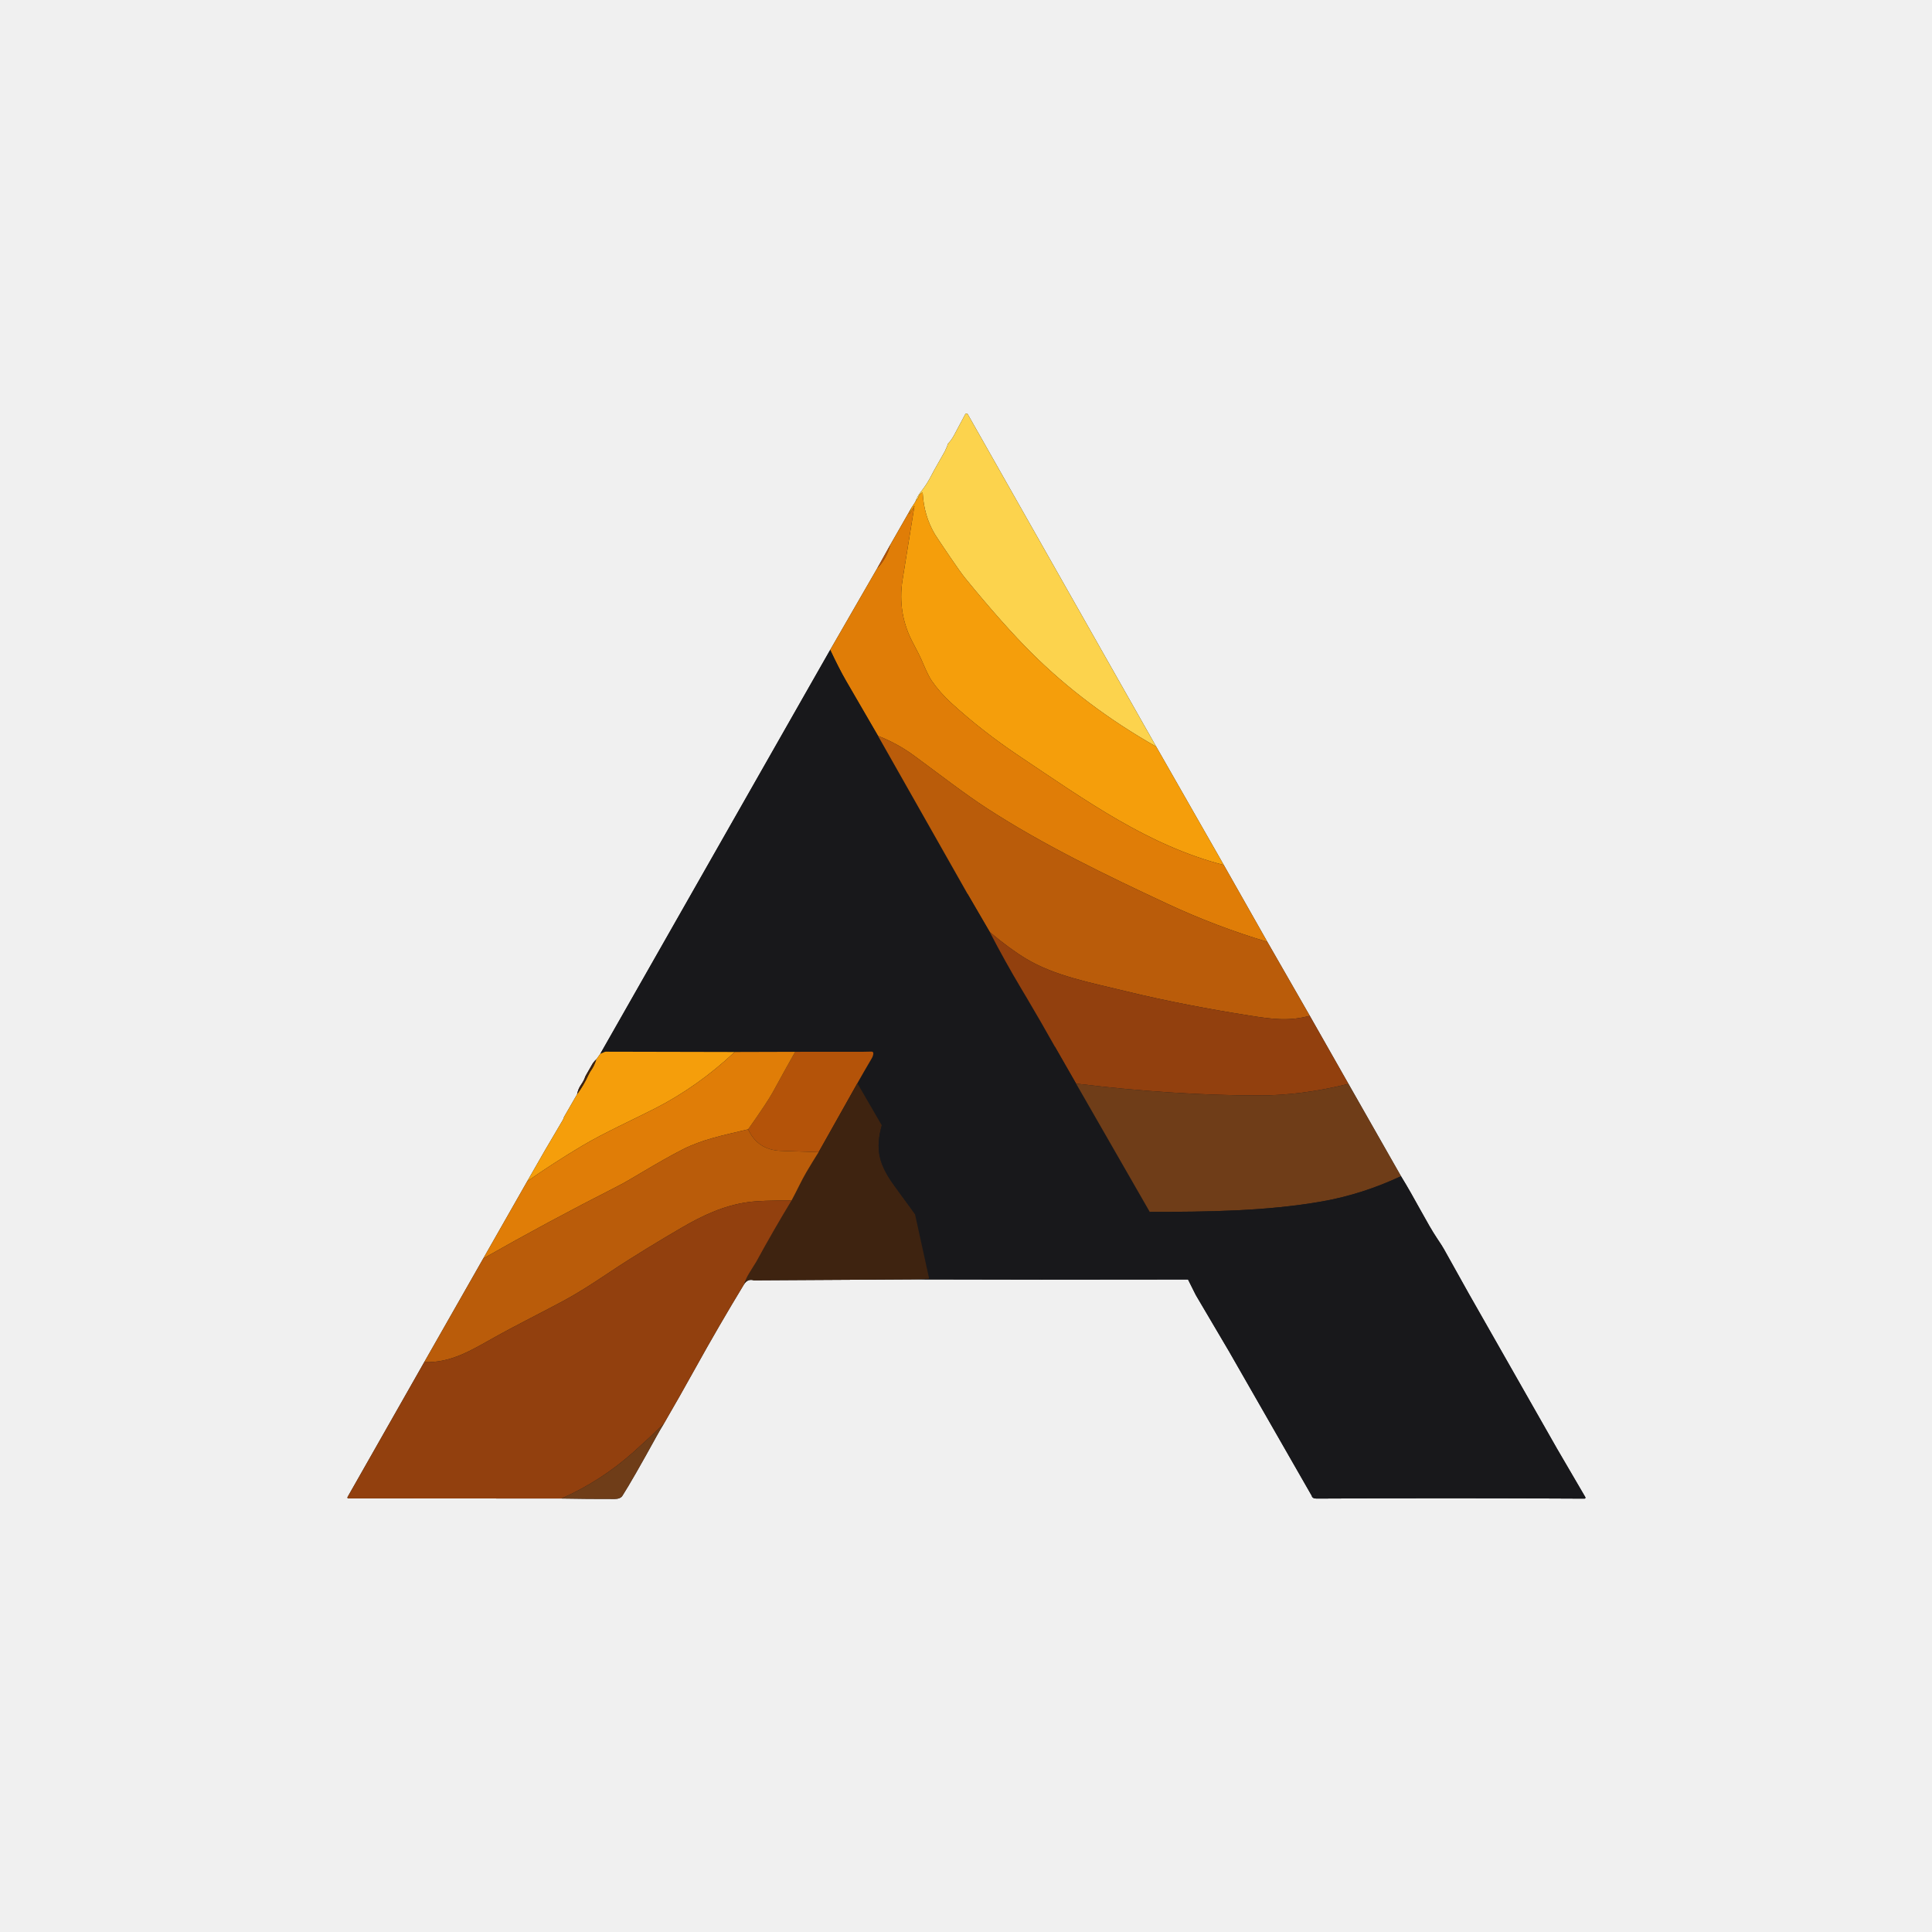
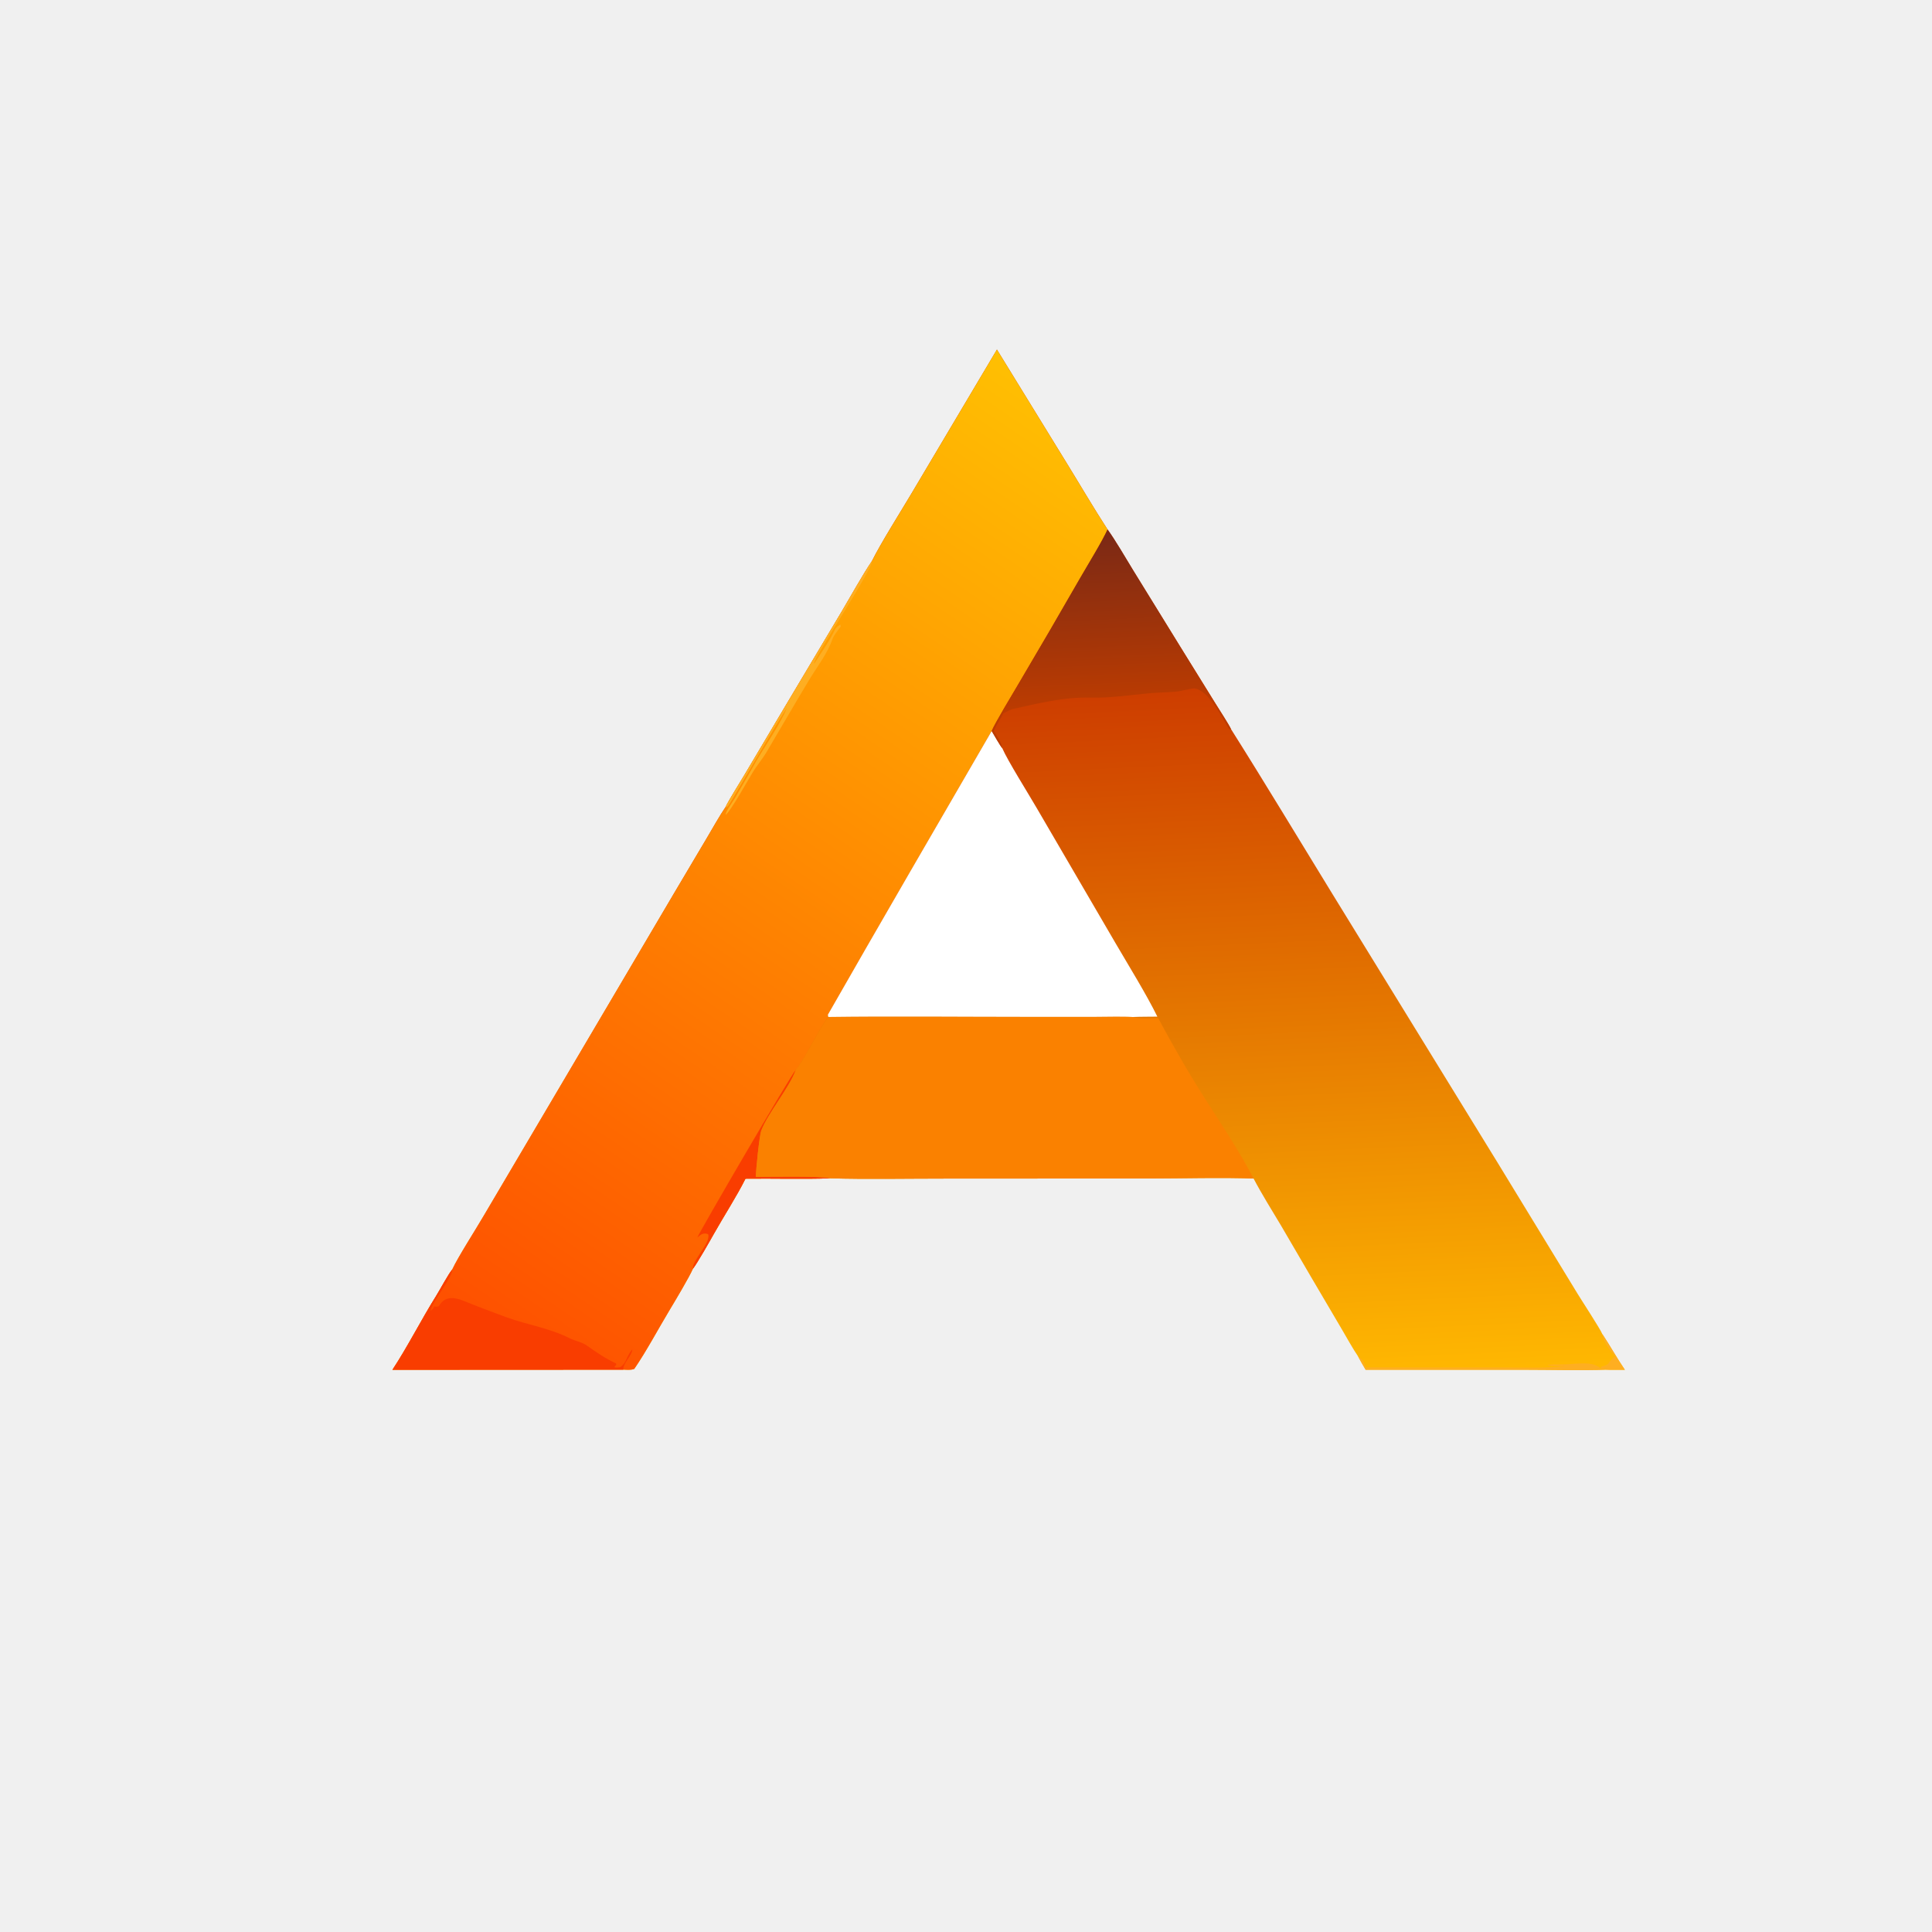
<svg xmlns="http://www.w3.org/2000/svg" width="1024" height="1024" viewBox="0 0 1024 1024" aria-label="Arbiter">
  <style>
-     .fg { fill: #18181b; }
-     @media (prefers-color-scheme: dark) { .fg { fill: #ffffff; } }
+     .bg { fill: #ffffff; }
+     @media (prefers-color-scheme: dark) { .bg { fill: #020719; } }
  </style>
-   <path class="fg" d="M 485.12 266.02 L 483.21 268.94 L 471.89 288.74 L 464.92 301.25 L 440.02 344.43 L 426.25 368.60 L 318.17 558.53 L 316.07 561.46 Q 314.50 562.84 313.52 564.74 Q 313.10 565.57 310.41 570.18 A 3.20 2.77 -24.9 0 0 310.14 570.78 Q 309.58 572.60 307.86 575.09 Q 306.45 577.12 305.87 579.98 L 299.00 591.91 A 1.12 1.12 0.0 0 0 298.87 592.23 Q 298.71 592.92 298.33 593.56 Q 288.75 609.65 279.43 626.12 L 256.14 667.01 L 224.85 721.96 L 184.20 793.48 A 0.47 0.46 -75.0 0 0 184.60 794.18 L 297.55 794.25 Q 311.64 794.51 325.75 794.48 Q 328.82 794.47 329.90 792.77 Q 335.44 784.05 347.83 761.52 Q 349.70 758.12 351.80 754.69 Q 360.32 740.03 368.60 725.08 Q 381.03 702.65 394.28 680.84 Q 396.19 677.66 399.39 678.57 A 0.70 0.65 -33.0 0 0 399.62 678.61 L 484.71 678.11 L 551.48 678.23 L 629.68 678.16 L 633.82 686.43 L 651.39 716.23 L 695.21 792.72 Q 695.56 794.29 697.78 794.28 Q 768.44 793.90 839.80 794.31 A 0.53 0.53 0.0 0 0 840.26 793.52 L 825.27 767.86 L 778.44 685.57 L 765.37 662.15 Q 764.55 660.62 761.66 656.33 C 756.55 648.75 749.66 634.88 742.56 623.41 L 714.71 574.47 L 694.21 538.38 L 671.73 499.21 L 648.65 458.48 L 612.82 395.74 L 512.94 219.57 A 0.78 0.78 0.0 0 0 511.57 219.60 Q 507.26 227.78 505.75 230.53 Q 504.18 233.39 502.69 234.87 A 1.52 1.50 -18.8 0 0 502.26 235.73 Q 502.21 236.10 500.84 239.10 Q 500.53 239.77 495.16 249.15 Q 495.09 249.28 492.94 253.32 Q 490.89 257.16 487.88 260.92 Q 486.30 262.89 485.12 266.02 Z" />
-   <path fill="#fcd34d" d="M 612.82 395.74 Q 575.26 374.41 546.72 346.03 Q 531.70 331.09 511.61 306.48 Q 509.15 303.46 503.37 294.93 Q 496.33 284.55 495.46 283.08 Q 489.73 273.39 489.06 261.40 A 0.31 0.31 0.0 0 0 488.59 261.16 Q 487.13 262.11 486.82 263.51 A 1.72 1.69 75.8 0 1 486.30 264.40 Q 485.67 264.97 485.12 266.02 Q 486.30 262.89 487.88 260.92 Q 490.89 257.16 492.94 253.32 Q 495.09 249.28 495.16 249.15 Q 500.53 239.77 500.84 239.10 Q 502.21 236.10 502.26 235.73 A 1.52 1.50 -18.8 0 1 502.69 234.87 Q 504.18 233.39 505.75 230.53 Q 507.26 227.78 511.57 219.60 A 0.78 0.78 0.0 0 1 512.94 219.57 L 612.82 395.74 Z" />
-   <path fill="#f59e0b" d="M 612.82 395.74 L 648.65 458.48 C 608.61 448.12 576.01 424.67 539.95 400.54 Q 520.79 387.71 504.48 372.87 Q 498.20 367.16 493.81 360.80 Q 492.07 358.28 488.99 351.02 Q 487.22 346.83 484.17 341.24 Q 475.51 325.34 478.37 307.30 Q 481.27 288.97 484.66 268.23 A 0.06 0.06 0.0 0 0 484.54 268.19 Q 483.27 270.70 482.11 272.39 Q 482.08 272.44 482.00 272.43 A 0.13 0.10 -75.3 0 1 481.93 272.26 L 483.21 268.94 L 485.12 266.02 Q 485.67 264.97 486.30 264.40 A 1.72 1.69 75.8 0 0 486.82 263.51 Q 487.13 262.11 488.59 261.16 A 0.31 0.31 0.0 0 1 489.06 261.40 Q 489.73 273.39 495.46 283.08 Q 496.33 284.55 503.37 294.93 Q 509.15 303.46 511.61 306.48 Q 531.70 331.09 546.72 346.03 Q 575.26 374.41 612.82 395.74 Z" />
-   <path fill="#e07d07" d="M 648.65 458.48 L 671.73 499.21 Q 644.53 491.07 618.67 479.01 C 586.28 463.89 552.98 447.82 523.28 428.54 C 511.17 420.69 498.39 410.71 484.57 400.57 Q 475.72 394.07 465.36 390.02 Q 456.86 375.41 448.32 360.67 Q 444.79 354.57 440.02 344.43 L 464.92 301.25 Q 469.94 296.03 471.89 288.74 L 483.21 268.94 L 481.93 272.26 A 0.13 0.10 -75.3 0 0 482.00 272.43 Q 482.08 272.44 482.11 272.39 Q 483.27 270.70 484.54 268.19 A 0.06 0.06 0.0 0 1 484.66 268.23 Q 481.27 288.97 478.37 307.30 Q 475.51 325.34 484.17 341.24 Q 487.22 346.83 488.99 351.02 Q 492.07 358.28 493.81 360.80 Q 498.20 367.16 504.48 372.87 Q 520.79 387.71 539.95 400.54 C 576.01 424.67 608.61 448.12 648.65 458.48 Z" />
-   <path fill="#b45309" d="M 471.89 288.74 Q 469.94 296.03 464.92 301.25 L 471.89 288.74 Z" />
-   <path class="fg" d="M 440.02 344.43 Q 444.79 354.57 448.32 360.67 Q 456.86 375.41 465.36 390.02 L 512.90 473.91 Q 510.95 474.12 510.33 475.24 Q 503.25 487.92 493.56 504.81 Q 488.62 513.43 485.22 519.95 C 483.60 523.07 481.35 526.39 479.58 529.56 Q 471.28 544.49 464.37 556.27 A 0.75 0.75 0.0 0 0 465.01 557.39 L 495.20 557.78 Q 509.71 574.15 517.09 581.74 C 531.63 596.70 540.03 611.42 544.69 631.76 Q 550.63 657.68 551.48 678.23 L 484.71 678.11 L 491.99 677.78 A 0.42 0.42 0.0 0 0 492.38 677.27 L 484.95 643.47 C 487.50 627.38 487.80 613.08 474.33 601.58 Q 472.07 599.64 467.37 596.48 L 454.42 574.14 Q 458.13 567.57 462.02 560.99 Q 462.86 559.56 462.89 558.26 A 0.87 0.87 0.0 0 0 462.00 557.37 L 456.84 557.47 Q 454.01 543.25 455.84 529.00 C 458.03 511.94 460.18 500.77 456.93 487.32 Q 454.02 475.29 453.77 467.05 C 453.44 456.60 455.92 445.33 455.96 434.99 Q 456.04 419.36 451.09 404.40 C 446.19 389.57 438.12 378.60 426.25 368.60 L 440.02 344.43 Z" />
-   <path class="fg" d="M 456.84 557.47 L 421.46 557.48 L 389.43 557.57 L 321.11 557.42 A 1.68 1.67 33.1 0 0 320.44 557.56 L 318.17 558.53 L 426.25 368.60 C 438.12 378.60 446.19 389.57 451.09 404.40 Q 456.04 419.36 455.96 434.99 C 455.92 445.33 453.44 456.60 453.77 467.05 Q 454.02 475.29 456.93 487.32 C 460.18 500.77 458.03 511.94 455.84 529.00 Q 454.01 543.25 456.84 557.47 Z" />
-   <path fill="#ba5c0a" d="M 671.73 499.21 L 694.21 538.38 C 683.19 541.37 674.27 540.19 662.09 538.25 C 640.82 534.86 618.95 530.80 596.28 525.26 C 577.84 520.75 558.96 517.26 543.72 508.06 Q 535.21 502.92 524.61 494.01 L 512.90 473.91 L 465.36 390.02 Q 475.72 394.07 484.57 400.57 C 498.39 410.71 511.17 420.69 523.28 428.54 C 552.98 447.82 586.28 463.89 618.67 479.01 Q 644.53 491.07 671.73 499.21 Z" />
-   <path class="fg" d="M 512.90 473.91 L 524.61 494.01 Q 532.54 509.34 541.36 524.12 Q 542.78 526.49 544.19 528.86 Q 551.80 541.72 559.07 554.68 L 557.59 557.41 A 0.83 0.82 13.7 0 1 556.86 557.85 L 495.20 557.78 L 465.01 557.39 A 0.75 0.75 0.0 0 1 464.37 556.27 Q 471.28 544.49 479.58 529.56 C 481.35 526.39 483.60 523.07 485.22 519.95 Q 488.62 513.43 493.56 504.81 Q 503.25 487.92 510.33 475.24 Q 510.95 474.12 512.90 473.91 Z" />
-   <path fill="#92400e" d="M 694.21 538.38 L 714.71 574.47 Q 689.78 580.69 666.64 580.63 Q 621.02 580.50 570.34 574.33 L 559.07 554.68 Q 551.80 541.72 544.19 528.86 Q 542.78 526.49 541.36 524.12 Q 532.54 509.34 524.61 494.01 Q 535.21 502.92 543.72 508.06 C 558.96 517.26 577.84 520.75 596.28 525.26 C 618.95 530.80 640.82 534.86 662.09 538.25 C 674.27 540.19 683.19 541.37 694.21 538.38 Z" />
-   <path class="fg" d="M 570.34 574.33 L 609.40 642.34 L 629.68 678.16 L 551.48 678.23 Q 550.63 657.68 544.69 631.76 C 540.03 611.42 531.63 596.70 517.09 581.74 Q 509.71 574.15 495.20 557.78 L 556.86 557.85 A 0.83 0.82 13.7 0 0 557.59 557.41 L 559.07 554.68 L 570.34 574.33 Z" />
-   <path fill="#f59e0b" d="M 389.43 557.57 Q 369.88 575.91 347.09 587.56 C 335.95 593.26 320.37 600.27 308.50 607.34 Q 293.67 616.17 279.43 626.12 Q 288.75 609.65 298.33 593.56 Q 298.71 592.92 298.87 592.23 A 1.12 1.12 0.0 0 1 299.00 591.91 L 305.87 579.98 Q 309.38 575.23 311.78 569.94 Q 312.42 568.52 313.84 566.43 Q 314.98 564.75 316.07 561.46 L 318.17 558.53 L 320.44 557.56 A 1.68 1.67 33.1 0 1 321.11 557.42 L 389.43 557.57 Z" />
-   <path fill="#b45309" d="M 454.42 574.14 L 433.89 610.66 Q 423.67 610.37 413.83 609.98 Q 401.60 609.50 396.53 598.57 Q 406.85 583.95 409.73 578.64 Q 415.46 568.10 421.46 557.48 L 456.84 557.47 L 462.00 557.37 A 0.87 0.87 0.0 0 1 462.89 558.26 Q 462.86 559.56 462.02 560.99 Q 458.13 567.57 454.42 574.14 Z" />
-   <path fill="#e07d07" d="M 421.46 557.48 Q 415.46 568.10 409.73 578.64 Q 406.85 583.95 396.53 598.57 C 382.70 601.83 372.04 604.05 362.03 609.13 Q 353.51 613.45 339.63 621.73 Q 336.27 623.73 332.86 625.71 Q 329.75 627.51 325.95 629.44 Q 290.61 647.39 256.14 667.01 L 279.43 626.12 Q 293.67 616.17 308.50 607.34 C 320.37 600.27 335.95 593.26 347.09 587.56 Q 369.88 575.91 389.43 557.57 L 421.46 557.48 Z" />
-   <path fill="#3e2310" d="M 316.07 561.46 Q 314.98 564.75 313.84 566.43 Q 312.42 568.52 311.78 569.94 Q 309.38 575.23 305.87 579.98 Q 306.45 577.12 307.86 575.09 Q 309.58 572.60 310.14 570.78 A 3.20 2.77 -24.9 0 1 310.41 570.18 Q 313.10 565.57 313.52 564.74 Q 314.50 562.84 316.07 561.46 Z" />
-   <path fill="#3e2310" d="M 467.37 596.48 C 463.71 609.32 466.05 617.41 473.78 628.15 Q 479.34 635.87 484.95 643.47 L 492.38 677.27 A 0.42 0.42 0.0 0 1 491.99 677.78 L 484.71 678.11 L 399.62 678.61 A 0.70 0.65 -33.0 0 1 399.39 678.57 Q 396.19 677.66 394.28 680.84 Q 395.40 677.53 397.24 674.58 Q 400.80 668.87 400.90 668.68 Q 409.87 652.23 419.55 636.29 C 422.29 631.25 424.76 625.75 427.49 621.13 Q 430.57 615.93 433.89 610.66 L 454.42 574.14 L 467.37 596.48 Z" />
-   <path fill="#6f3d18" d="M 714.71 574.47 L 742.56 623.41 Q 722.06 632.98 701.01 636.72 C 671.23 642.01 640.02 642.29 609.40 642.34 L 570.34 574.33 Q 621.02 580.50 666.64 580.63 Q 689.78 580.69 714.71 574.47 Z" />
-   <path class="fg" d="M 484.95 643.47 Q 479.34 635.87 473.78 628.15 C 466.05 617.41 463.71 609.32 467.37 596.48 Q 472.07 599.64 474.33 601.58 C 487.80 613.08 487.50 627.38 484.95 643.47 Z" />
-   <path fill="#ba5c0a" d="M 396.53 598.57 Q 401.60 609.50 413.83 609.98 Q 423.67 610.37 433.89 610.66 Q 430.57 615.93 427.49 621.13 C 424.76 625.75 422.29 631.25 419.55 636.29 Q 403.30 636.18 396.42 637.16 C 383.33 639.01 372.30 644.28 360.94 650.90 C 350.31 657.10 336.14 665.62 323.74 673.87 C 313.84 680.47 307.09 684.88 298.67 689.45 C 288.64 694.89 274.76 701.73 261.80 708.96 C 249.91 715.60 239.03 722.45 224.85 721.96 L 256.14 667.01 Q 290.61 647.39 325.95 629.44 Q 329.75 627.51 332.86 625.71 Q 336.27 623.73 339.63 621.73 Q 353.51 613.45 362.03 609.13 C 372.04 604.05 382.70 601.83 396.53 598.57 Z" />
-   <path class="fg" d="M 765.37 662.15 L 767.18 666.53 A 0.49 0.49 0.0 0 1 766.96 667.15 C 741.18 681.49 713.21 687.68 684.19 691.16 C 666.05 693.33 650.76 693.15 633.82 686.43 L 629.68 678.16 L 609.40 642.34 C 640.02 642.29 671.23 642.01 701.01 636.72 Q 722.06 632.98 742.56 623.41 C 749.66 634.88 756.55 648.75 761.66 656.33 Q 764.55 660.62 765.37 662.15 Z" />
-   <path fill="#92400e" d="M 419.55 636.29 Q 409.87 652.23 400.90 668.68 Q 400.80 668.87 397.24 674.58 Q 395.40 677.53 394.28 680.84 Q 381.03 702.65 368.60 725.08 Q 360.32 740.03 351.80 754.69 Q 343.93 762.30 335.91 769.48 Q 318.63 784.93 297.55 794.25 L 184.60 794.18 A 0.47 0.46 -75.0 0 1 184.20 793.48 L 224.85 721.96 C 239.03 722.45 249.91 715.60 261.80 708.96 C 274.76 701.73 288.64 694.89 298.67 689.45 C 307.09 684.88 313.84 680.47 323.74 673.87 C 336.14 665.62 350.31 657.10 360.94 650.90 C 372.30 644.28 383.33 639.01 396.42 637.16 Q 403.30 636.18 419.55 636.29 Z" />
-   <path class="fg" d="M 778.44 685.57 C 752.52 700.21 726.57 707.61 697.03 711.57 Q 669.12 715.32 651.39 716.23 L 633.82 686.43 C 650.76 693.15 666.05 693.33 684.19 691.16 C 713.21 687.68 741.18 681.49 766.96 667.15 A 0.49 0.49 0.0 0 0 767.18 666.53 L 765.37 662.15 L 778.44 685.57 Z" />
-   <path class="fg" d="M 825.27 767.86 Q 804.92 776.10 783.60 780.89 C 754.80 787.36 724.80 792.41 695.21 792.72 L 651.39 716.23 Q 669.12 715.32 697.03 711.57 C 726.57 707.61 752.52 700.21 778.44 685.57 L 825.27 767.86 Z" />
-   <path fill="#6f3d18" d="M 351.80 754.69 Q 349.70 758.12 347.83 761.52 Q 335.44 784.05 329.90 792.77 Q 328.82 794.47 325.75 794.48 Q 311.64 794.51 297.55 794.25 Q 318.63 784.93 335.91 769.48 Q 343.93 762.30 351.80 754.69 Z" />
-   <path class="fg" d="M 825.27 767.86 L 840.26 793.52 A 0.53 0.53 0.0 0 1 839.80 794.31 Q 768.44 793.90 697.78 794.28 Q 695.56 794.29 695.21 792.72 C 724.80 792.41 754.80 787.36 783.60 780.89 Q 804.92 776.10 825.27 767.86 Z" />
+   <defs>
+     <linearGradient id="g0" gradientUnits="userSpaceOnUse" x1="682.362" y1="362.184" x2="699.539" y2="731.920">
+       <stop offset="0" stop-color="#CD3D00" />
+       <stop offset="1" stop-color="#FFB801" />
+     </linearGradient>
+     <linearGradient id="g1" gradientUnits="userSpaceOnUse" x1="256.138" y1="713.659" x2="587.192" y2="227.464">
+       <stop offset="0" stop-color="#FE4F00" />
+       <stop offset="1" stop-color="#FFBF02" />
+     </linearGradient>
+     <linearGradient id="g2" gradientUnits="userSpaceOnUse" x1="585.903" y1="374.212" x2="581.869" y2="282.726">
+       <stop offset="0" stop-color="#BC3C01" />
+       <stop offset="1" stop-color="#7B2915" />
+     </linearGradient>
+   </defs>
+   <path fill="url(#g0)" d="M462.126 297.41C466.724 288.066 477.593 270.868 483.132 261.518L528.395 185.28L565.557 245.764C572.647 257.267 579.701 269.36 587.026 280.626C591.335 286.558 596.702 295.941 600.702 302.435L625.678 342.951L644.292 372.997C646.111 375.951 651.167 383.685 652.512 386.523C670.481 414.988 688.131 444.377 705.756 473.087L793.577 615.932L836.013 685.489C838.31 689.301 848.143 704.289 849.233 707.013C853.282 713.111 857.204 720.188 861.212 726.021C858.19 726.005 853.96 726.12 851.041 725.959C838.046 726.456 821.362 726.004 808.167 726.003L723.818 725.995C722.407 723.7 721.078 721.208 719.765 718.846C717.186 715.117 713.516 708.483 711.094 704.376L694.912 676.87L678.947 649.536C674.23 641.634 668.646 632.734 664.422 624.653C647.866 623.987 626.683 624.608 609.88 624.62L498.899 624.681C479.833 624.683 459.05 625.093 440.093 624.539C425.453 625.049 409.919 624.552 395.112 624.738C390.541 633.911 383.736 644.44 378.576 653.594C376.278 657.672 369.716 669.284 367.243 672.497C365.209 677.132 357.979 689.223 354.998 694.171C349.17 703.842 342.486 716.388 336.177 725.547C334.259 726.271 332.463 726.011 330.375 725.946L208.005 726.007C215.956 713.977 223.473 699.114 231.267 686.678C233.042 683.846 237.807 674.999 239.656 672.92C242.712 666.287 252.167 651.656 256.294 644.53L301.511 567.941L357.462 473.108L374.559 444.294C377.607 439.15 381.318 432.488 384.635 427.632C385.866 424.793 392.597 414.06 394.534 410.792L416.832 373.252L446.411 323.628C450.944 315.991 457.29 304.527 462.126 297.41Z" />
+   <path fill="url(#g1)" d="M462.126 297.41C466.724 288.066 477.593 270.868 483.132 261.518L528.395 185.28L565.557 245.764C572.647 257.267 579.701 269.36 587.026 280.626C584.33 286.749 576.446 299.509 572.825 305.83C561.924 324.823 550.9 343.746 539.754 362.596C536.987 367.318 527.238 383.4 525.608 387.452C503.095 426.234 462.753 495.756 438.791 537.821C438.861 538.217 438.93 538.613 439 539.009C433.744 545.8 425.625 562.993 421.773 567.034C418.593 576.297 406.929 590.044 403.491 599.259C402.457 602.03 400.602 620.454 400.637 623.755C407.584 623.765 435.62 623.204 440.093 624.539C425.453 625.049 409.919 624.552 395.112 624.738C390.541 633.911 383.736 644.44 378.576 653.594C376.278 657.672 369.716 669.284 367.243 672.497C365.209 677.132 357.979 689.223 354.998 694.171C349.17 703.842 342.486 716.388 336.177 725.547C334.259 726.271 332.463 726.011 330.375 725.946L208.005 726.007C215.956 713.977 223.473 699.114 231.267 686.678C233.042 683.846 237.807 674.999 239.656 672.92C242.712 666.287 252.167 651.656 256.294 644.53L301.511 567.941L357.462 473.108L374.559 444.294C377.607 439.15 381.318 432.488 384.635 427.632C385.866 424.793 392.597 414.06 394.534 410.792L416.832 373.252L446.411 323.628C450.944 315.991 457.29 304.527 462.126 297.41Z" />
+   <path fill="#F93D00" d="M208.005 726.007C215.956 713.977 223.473 699.114 231.267 686.678C233.042 683.846 237.807 674.999 239.656 672.92C240.138 676.498 229.183 689.841 228.165 694.731C231.057 692.913 228.975 692.232 230.705 692.546C231.484 692.687 231.86 692.548 232.604 692.296L232.96 691.727C237.326 684.853 244.928 689.242 250.712 691.478C256.773 693.847 262.861 696.147 268.973 698.378C279.611 702.179 291.473 703.986 301.988 709.336C304.877 710.806 308.729 711.338 311.435 713.45C316.582 717.035 320.749 719.948 326.469 722.622L326.635 723.361L325.572 724.57C326.609 725.076 327.287 724.763 328.656 724.635C332.117 722.643 332.217 718.219 335.123 715.259C335.175 718.253 330.025 722.704 330.375 725.946L208.005 726.007Z" />
+   <path fill="#F93D00" d="M367.243 672.497C366.713 668.147 377.011 658.514 375.319 654.161C372.867 653.111 371.246 654.428 369.618 655.927C369.67 654.619 419.599 569.045 421.773 567.034C418.593 576.297 406.929 590.044 403.491 599.259C402.457 602.03 400.602 620.454 400.637 623.755C407.584 623.765 435.62 623.204 440.093 624.539C425.453 625.049 409.919 624.552 395.112 624.738C390.541 633.911 383.736 644.44 378.576 653.594C376.278 657.672 369.716 669.284 367.243 672.497Z" />
+   <path fill="#FEAE21" d="M384.635 427.632C385.866 424.793 392.597 414.06 394.534 410.792L416.832 373.252L446.411 323.628C450.944 315.991 457.29 304.527 462.126 297.41C462.749 301.648 430.21 350.075 431.508 351.778C435.272 345.904 439.664 339.832 442.668 333.454C443.133 332.466 444.651 331.44 445.661 330.921L445.371 331.025L445.648 332.027L445.207 332.583C444.274 333.778 441.789 337.066 441.33 338.409C438.56 346.52 433.25 353.081 428.815 360.447C421.202 373.09 413.764 385.976 406.247 398.689C403.993 402.465 400.911 406.022 398.673 409.842C396.069 414.062 387.603 429.354 384.691 431.864C384.166 430.576 388.472 424.861 389.521 423.012C393.214 416.508 397.115 410.099 400.723 403.542C404.331 397.315 414.978 381.438 416.934 375.362C406.753 391.505 396.6 409.476 386.757 425.925C386.152 426.935 386.002 427.055 385.152 427.879L384.635 427.632Z" />
+   <path fill="#FA8100" d="M439 539.009C473.244 538.549 508.297 538.942 542.62 538.943L580.885 538.941C586.47 538.941 595.006 538.666 600.41 539.035C604.66 540.177 609.151 539.512 613.819 539.596C621.619 554.023 629.958 568.693 638.82 582.53C647.319 595.801 657.247 610.709 664.422 624.653C647.866 623.987 626.683 624.608 609.88 624.62L498.899 624.681C479.833 624.683 459.05 625.093 440.093 624.539C435.62 623.204 407.584 623.765 400.637 623.755C400.602 620.454 402.457 602.03 403.491 599.259C406.929 590.044 418.593 576.297 421.773 567.034C425.625 562.993 433.744 545.8 439 539.009Z" />
+   <path class="bg" d="M525.608 387.452C526.692 389.281 530.081 395.237 531.218 396.55C533.956 402.983 545.508 421.383 549.504 428.315L591.245 499.88C598.045 511.537 607.666 527.074 613.423 538.84C609.227 538.899 604.561 538.858 600.41 539.035C595.006 538.666 586.47 538.941 580.885 538.941L542.62 538.943C508.297 538.942 473.244 538.549 439 539.009C438.93 538.613 438.861 538.217 438.791 537.821C462.753 495.756 503.095 426.234 525.608 387.452Z" />
+   <path fill="url(#g2)" d="M587.026 280.626C591.335 286.558 596.702 295.941 600.702 302.435L625.678 342.951L644.292 372.997C646.111 375.951 651.167 383.685 652.512 386.523L651.527 386.54C647.904 381.1 640.886 365.68 632.916 364.875C629.591 365.198 626.184 366.356 622.865 366.635C618.379 367.013 613.84 367.042 609.398 367.433C598.96 368.351 588.201 370.05 577.702 369.747C563.844 369.348 549.887 372.892 536.443 375.882C535.749 376.035 532.658 377.629 531.834 378.029C530.153 381.366 528.412 383.742 526.737 387.381C528.453 390.103 530.796 393.417 531.218 396.55C530.081 395.237 526.692 389.281 525.608 387.452C527.238 383.4 536.987 367.318 539.754 362.596C550.9 343.746 561.924 324.823 572.825 305.83C576.446 299.509 584.33 286.749 587.026 280.626Z" />
+   <path fill="#FEAE21" d="M719.765 718.846C722.341 720.436 722.692 721.912 724.018 724.755L795.281 724.773C806.636 724.772 818.516 725.266 829.744 724.091C827.874 724.059 821.229 724.256 820.192 723.47C821.991 723.134 825.834 723.14 827.788 723.175C833.956 723.288 843.707 720.823 848.474 725.352L851.041 725.959C838.046 726.456 821.362 726.004 808.167 726.003L723.818 725.995C722.407 723.7 721.078 721.208 719.765 718.846Z" />
+   <path fill="#FEAE21" d="M849.233 707.013C853.282 713.111 857.204 720.188 861.212 726.021C858.19 726.005 853.96 726.12 851.041 725.959L848.474 725.352L848.766 724.306C853.444 723.308 851.661 722.778 854.754 719.993C856.177 718.712 855.194 720.203 855.872 718.764C853.198 715.643 849.85 711.129 849.233 707.013Z" />
</svg>
